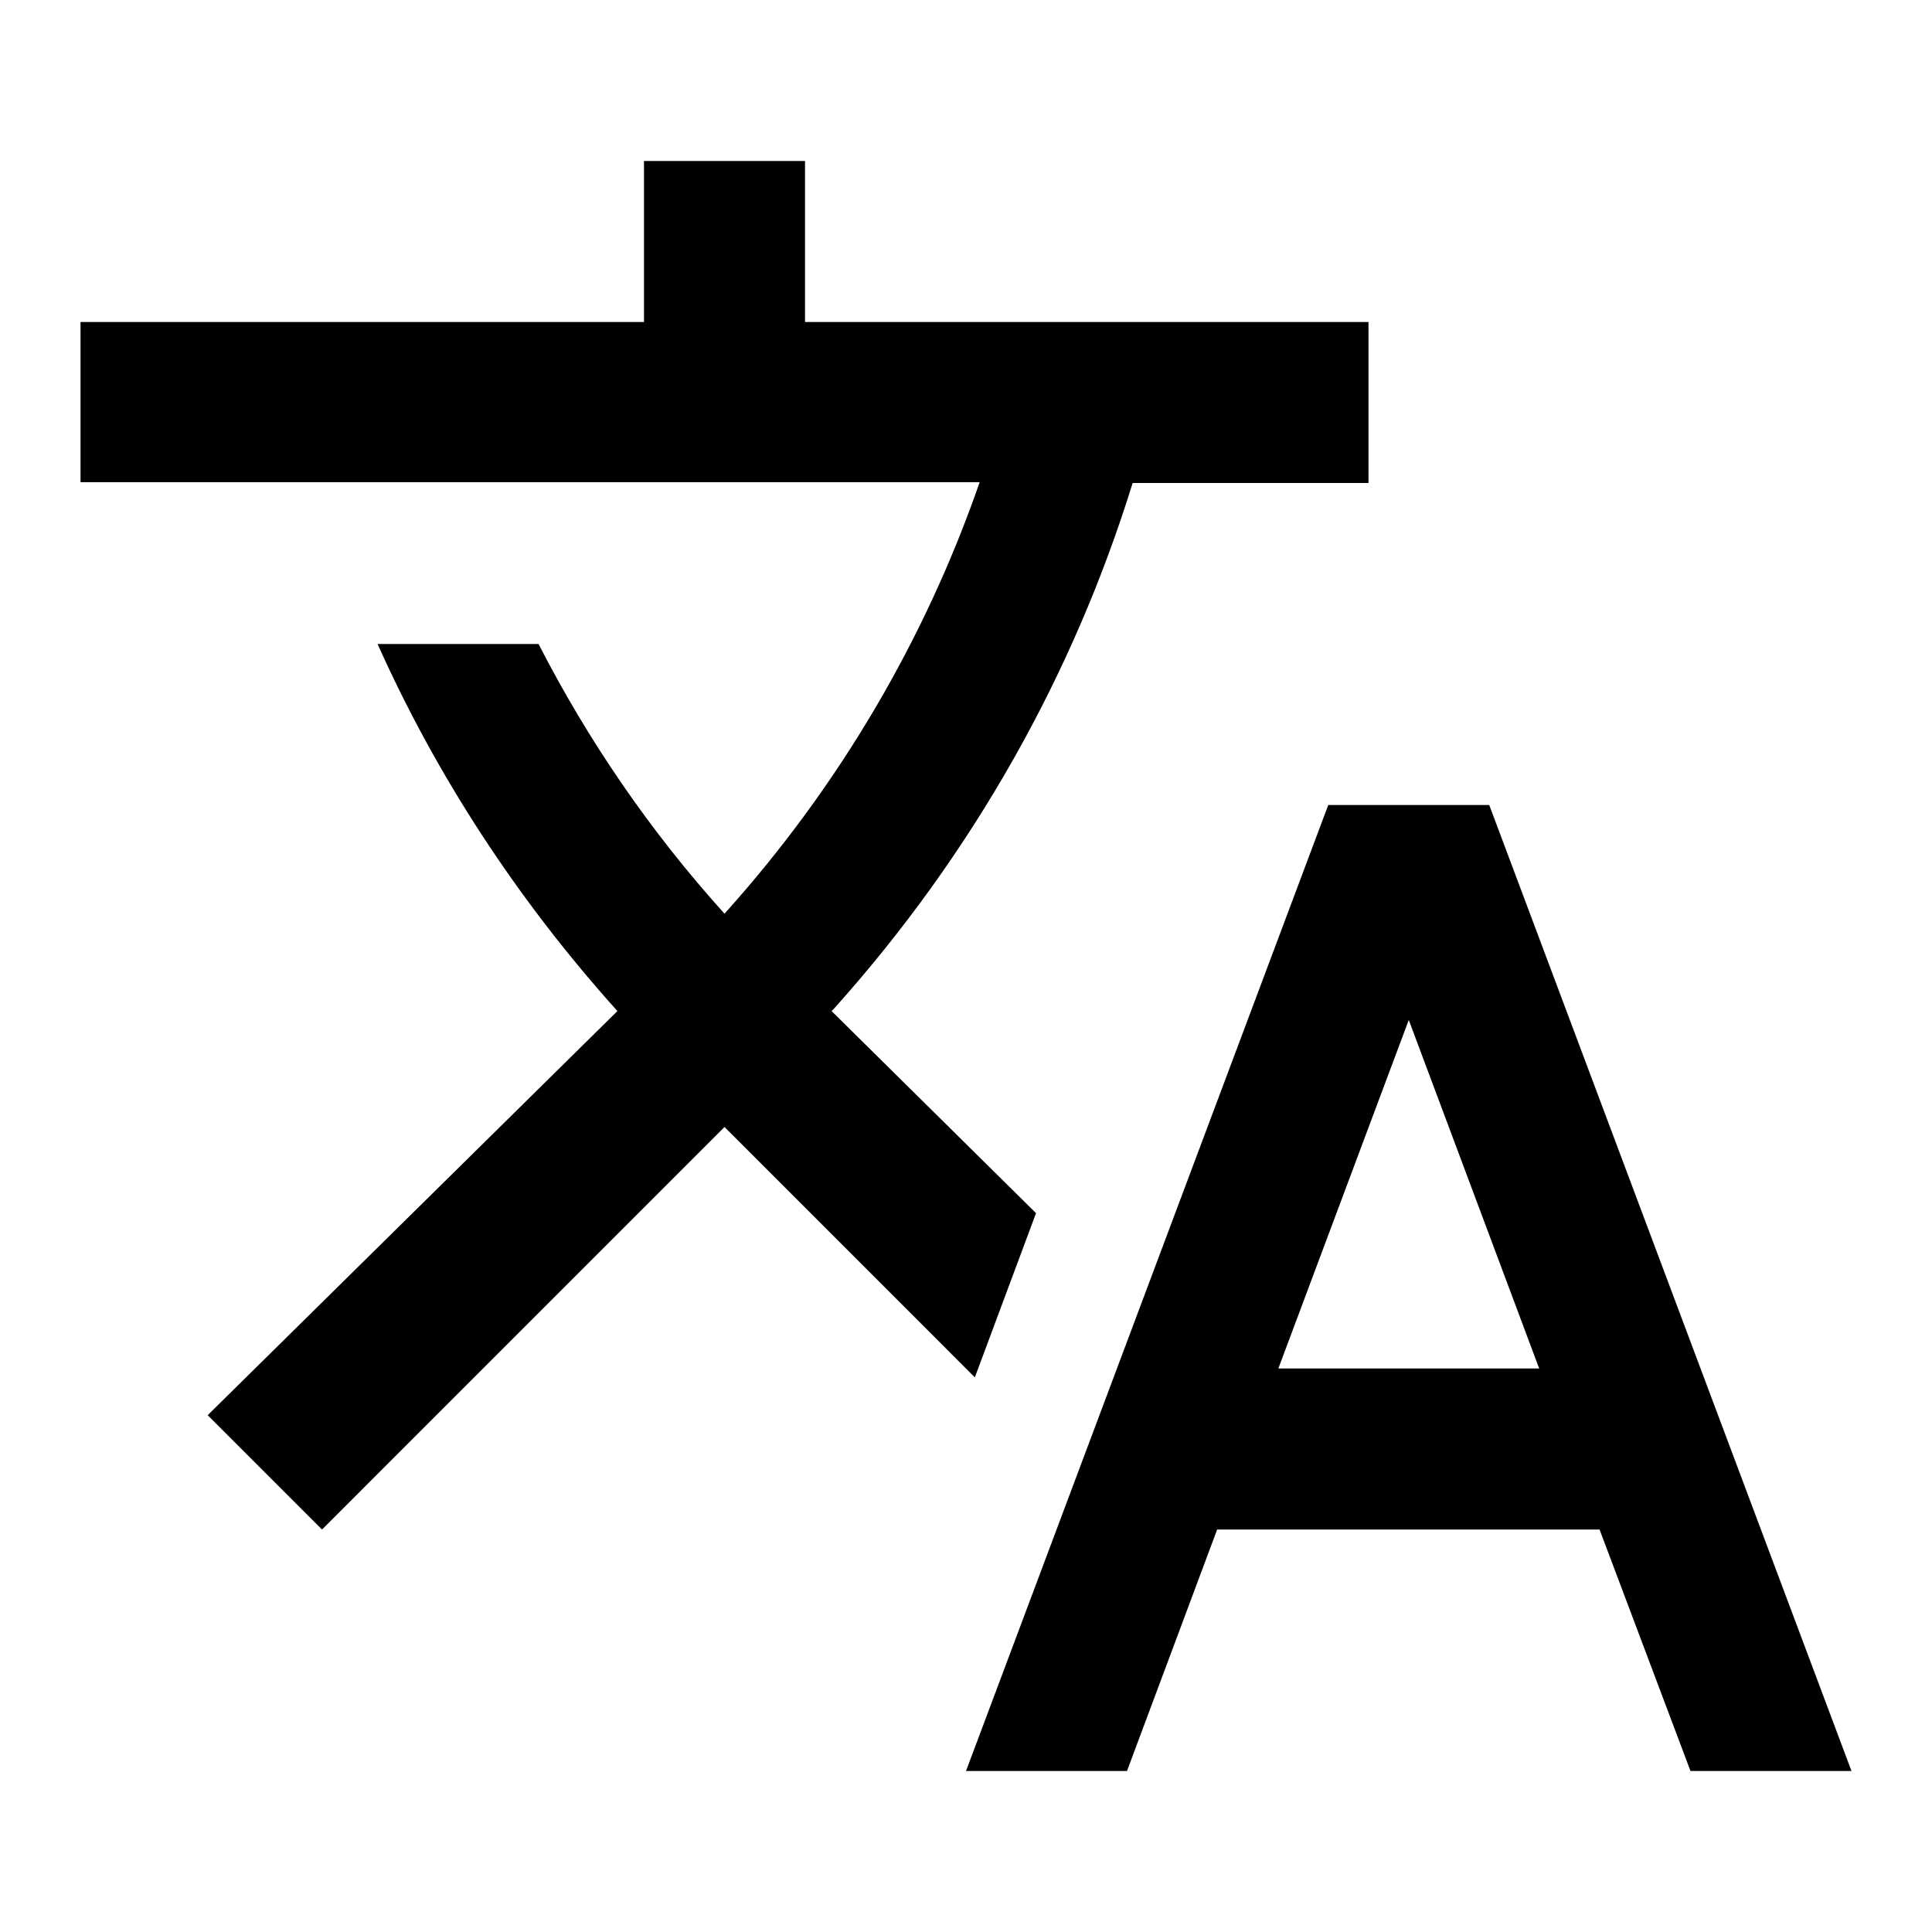
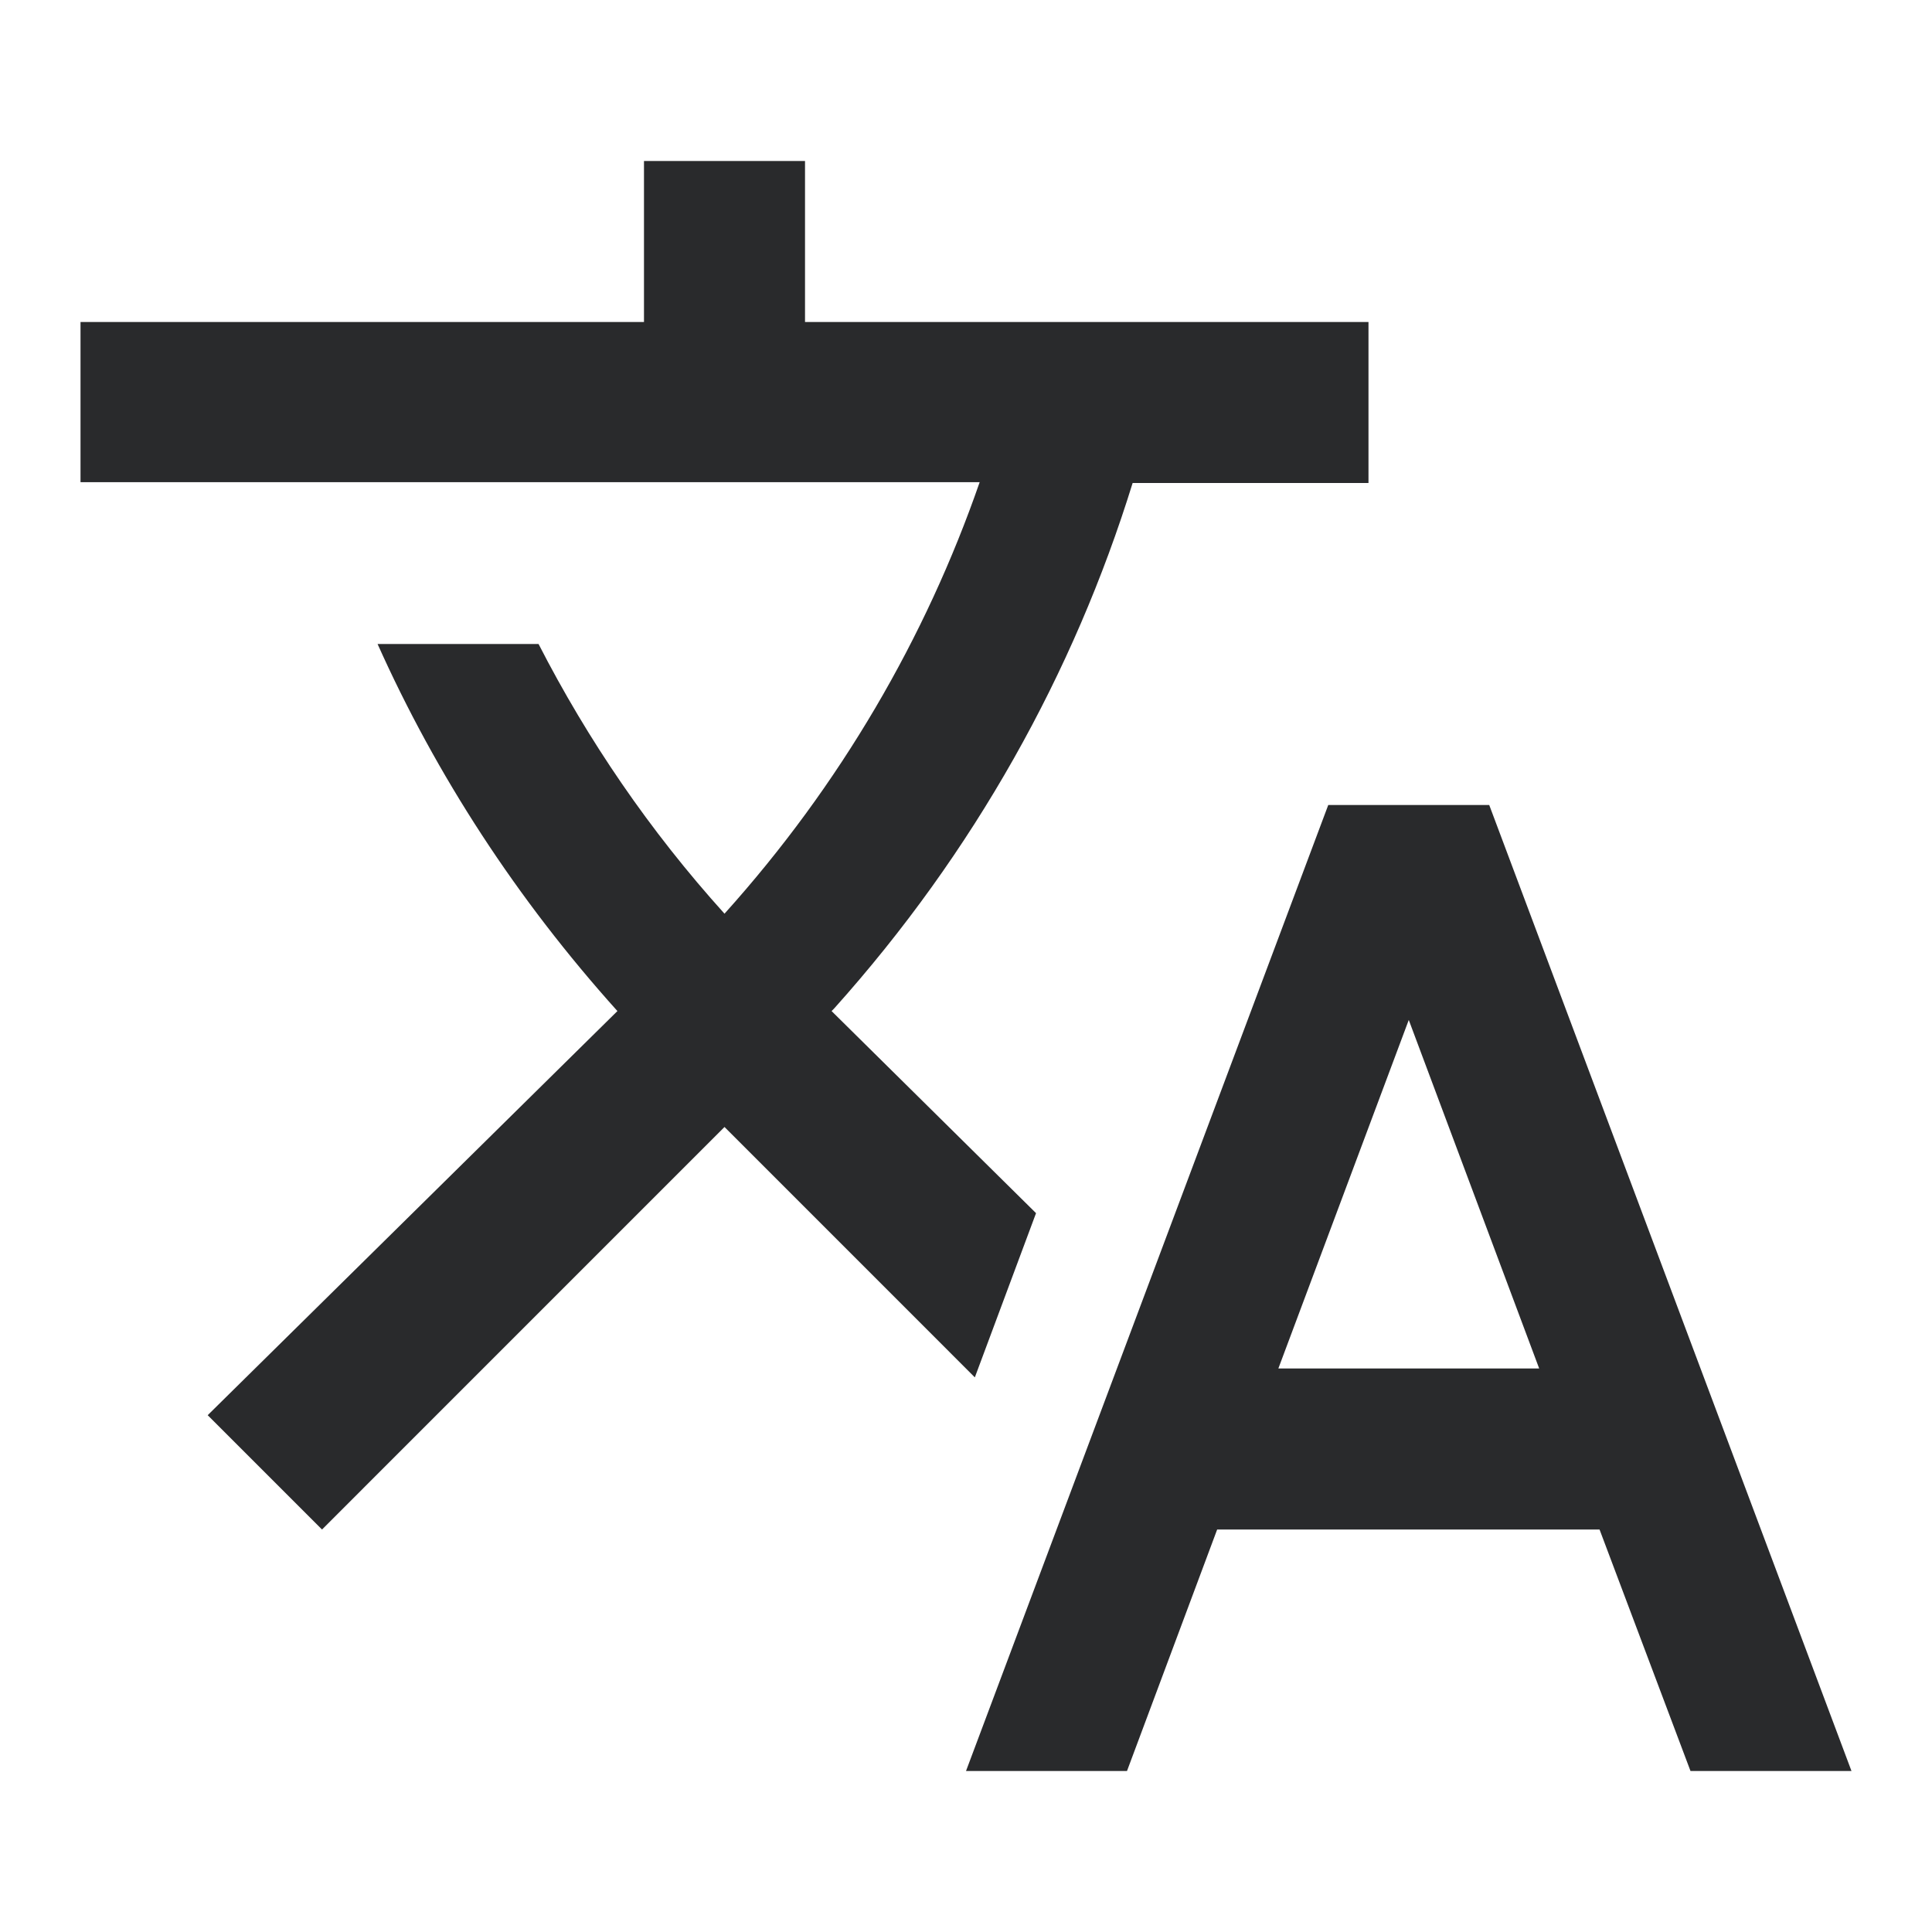
<svg xmlns="http://www.w3.org/2000/svg" width="40" height="40" viewBox="0 0 40 40" fill="none">
-   <path d="M21.45 25.117L17.217 20.933L17.267 20.883C20.167 17.65 22.233 13.933 23.45 10H28.333V6.667H16.667V3.333H13.333V6.667H1.667V9.983H20.283C19.167 13.2 17.4 16.25 15 18.917C13.45 17.2 12.167 15.317 11.15 13.333H7.817C9.033 16.05 10.7 18.617 12.783 20.933L4.3 29.3L6.667 31.667L15 23.333L20.183 28.517L21.45 25.117ZM30.833 16.667H27.5L20 36.667H23.333L25.2 31.667H33.117L35 36.667H38.333L30.833 16.667ZM26.467 28.333L29.167 21.117L31.867 28.333H26.467Z" fill="black" />
+   <path d="M21.45 25.117L17.217 20.933L17.267 20.883C20.167 17.65 22.233 13.933 23.45 10H28.333V6.667H16.667V3.333H13.333V6.667H1.667V9.983H20.283C19.167 13.2 17.4 16.25 15 18.917C13.45 17.2 12.167 15.317 11.15 13.333H7.817C9.033 16.05 10.7 18.617 12.783 20.933L4.3 29.3L6.667 31.667L15 23.333L20.183 28.517L21.45 25.117ZM30.833 16.667H27.5L20 36.667H23.333L25.2 31.667H33.117L35 36.667H38.333L30.833 16.667ZM26.467 28.333L29.167 21.117L31.867 28.333H26.467Z" fill="#292a2c" />
</svg>
